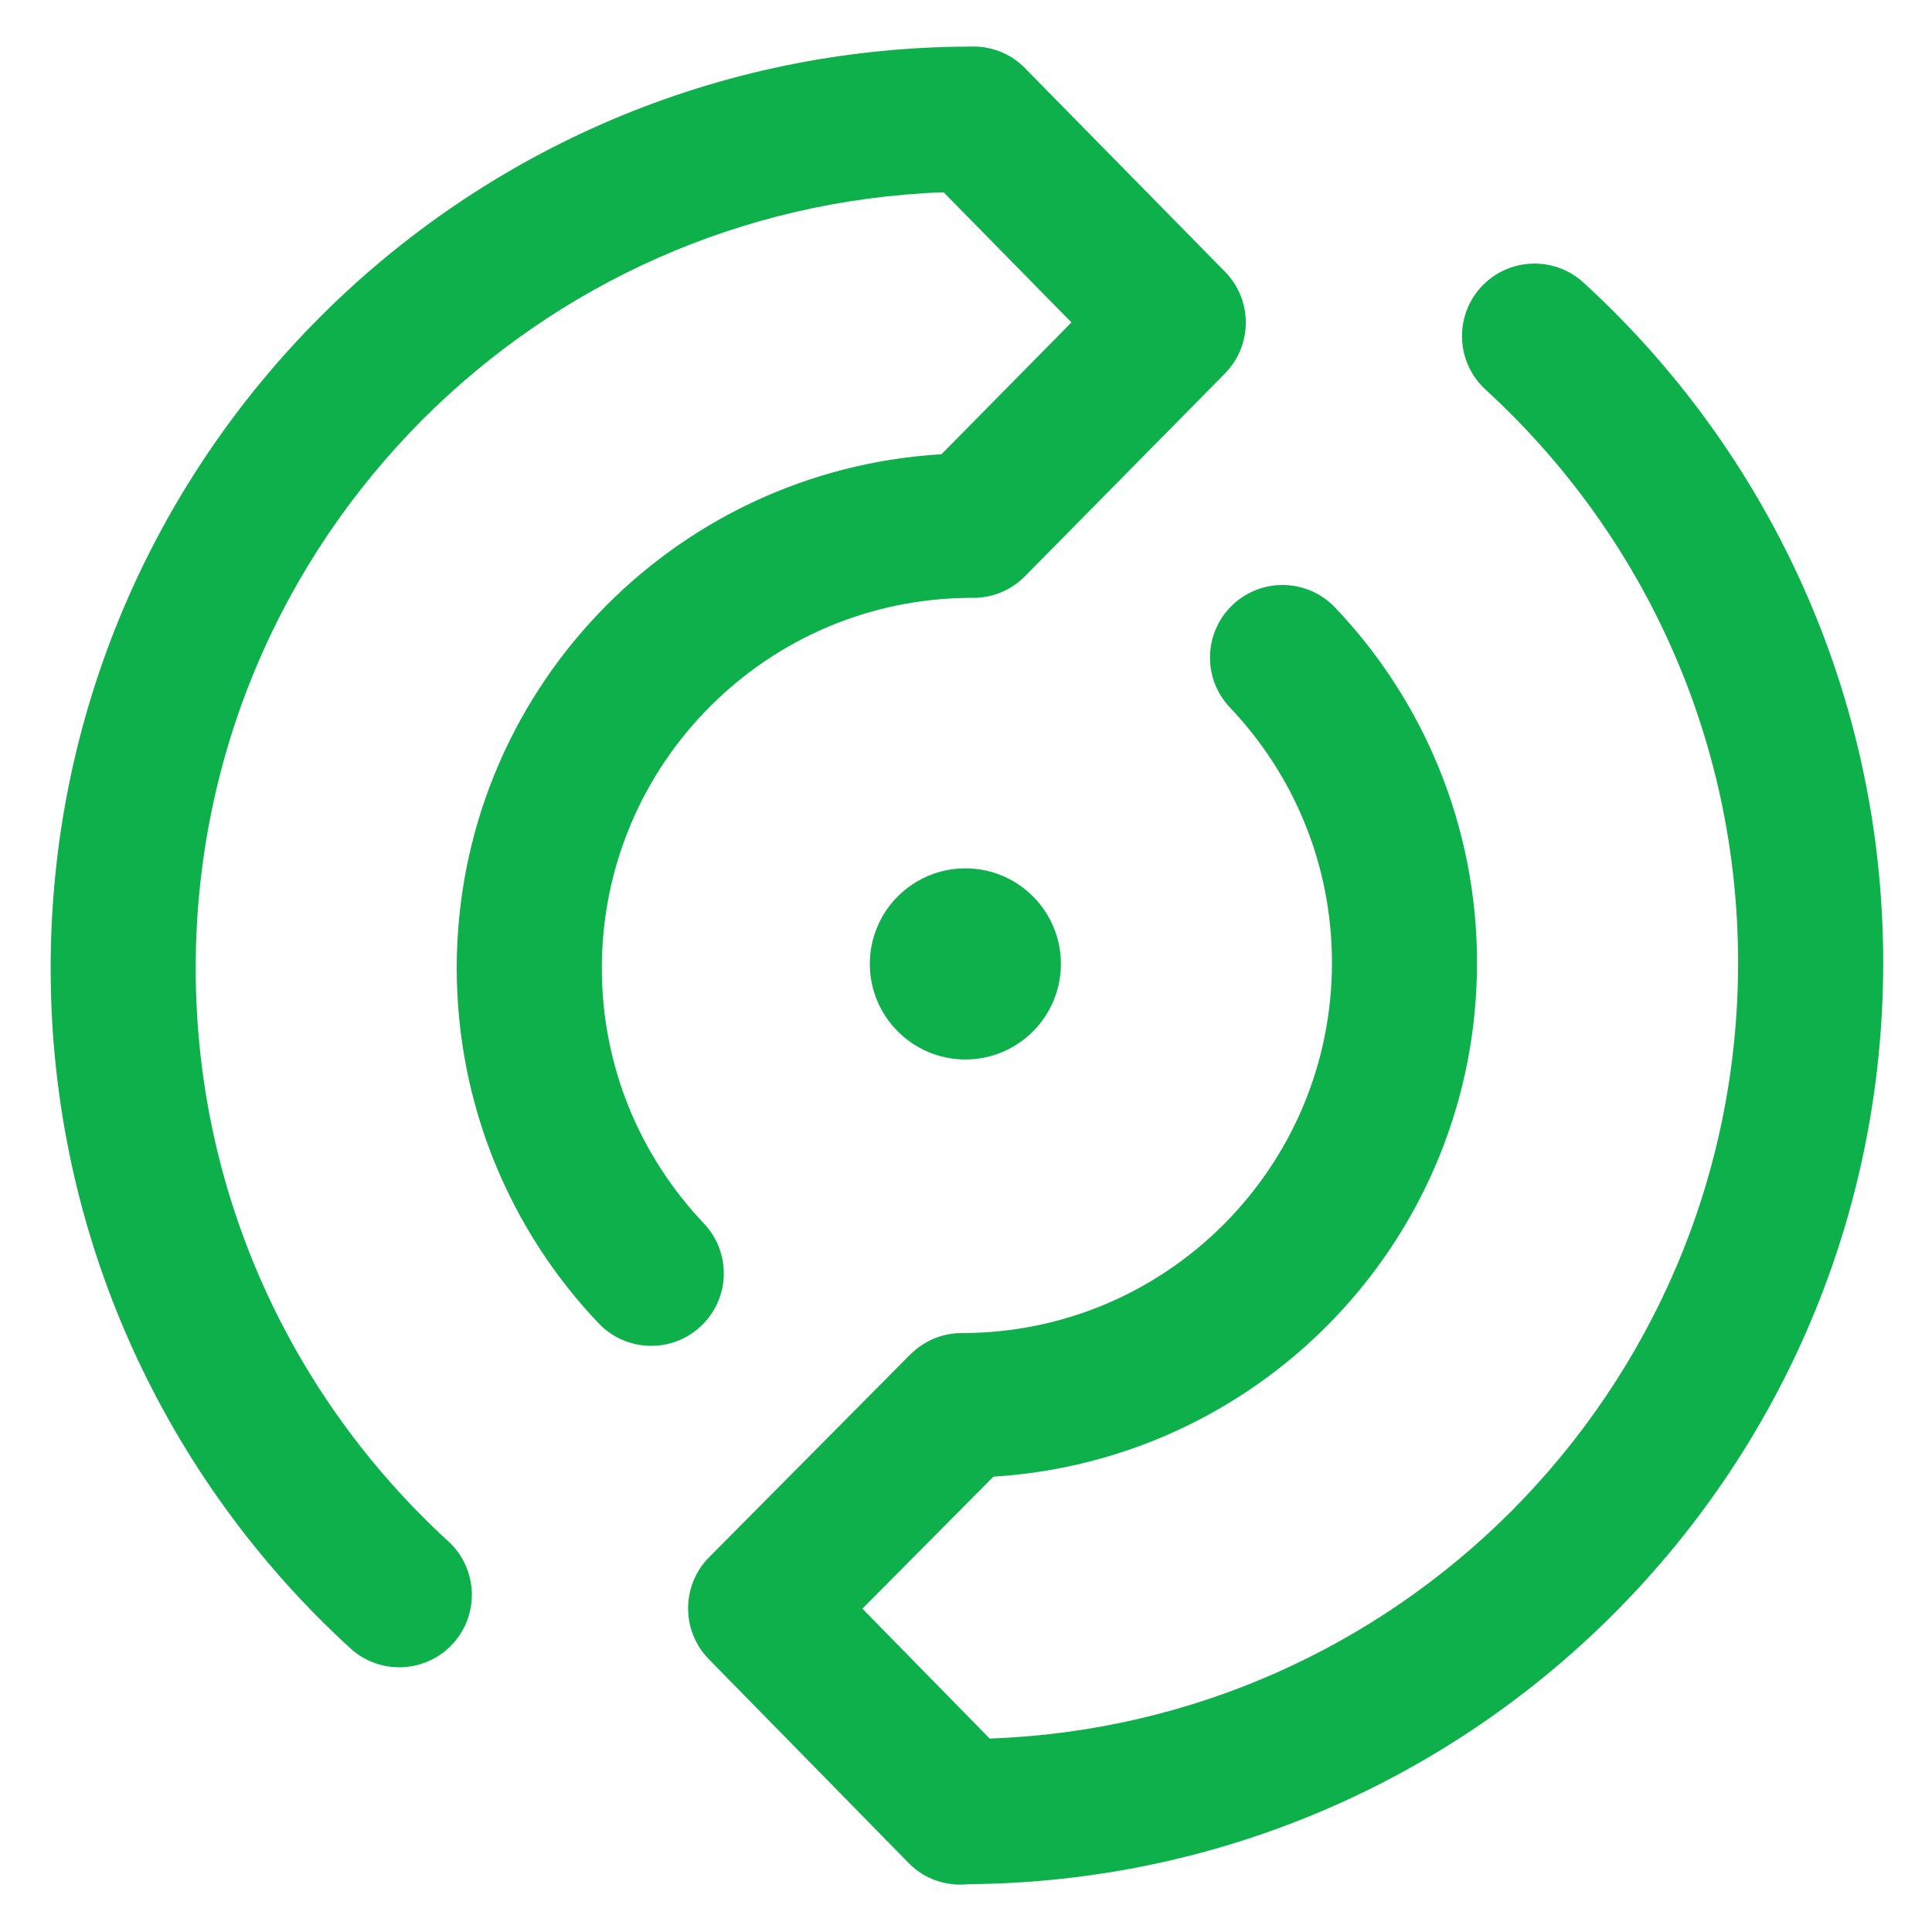
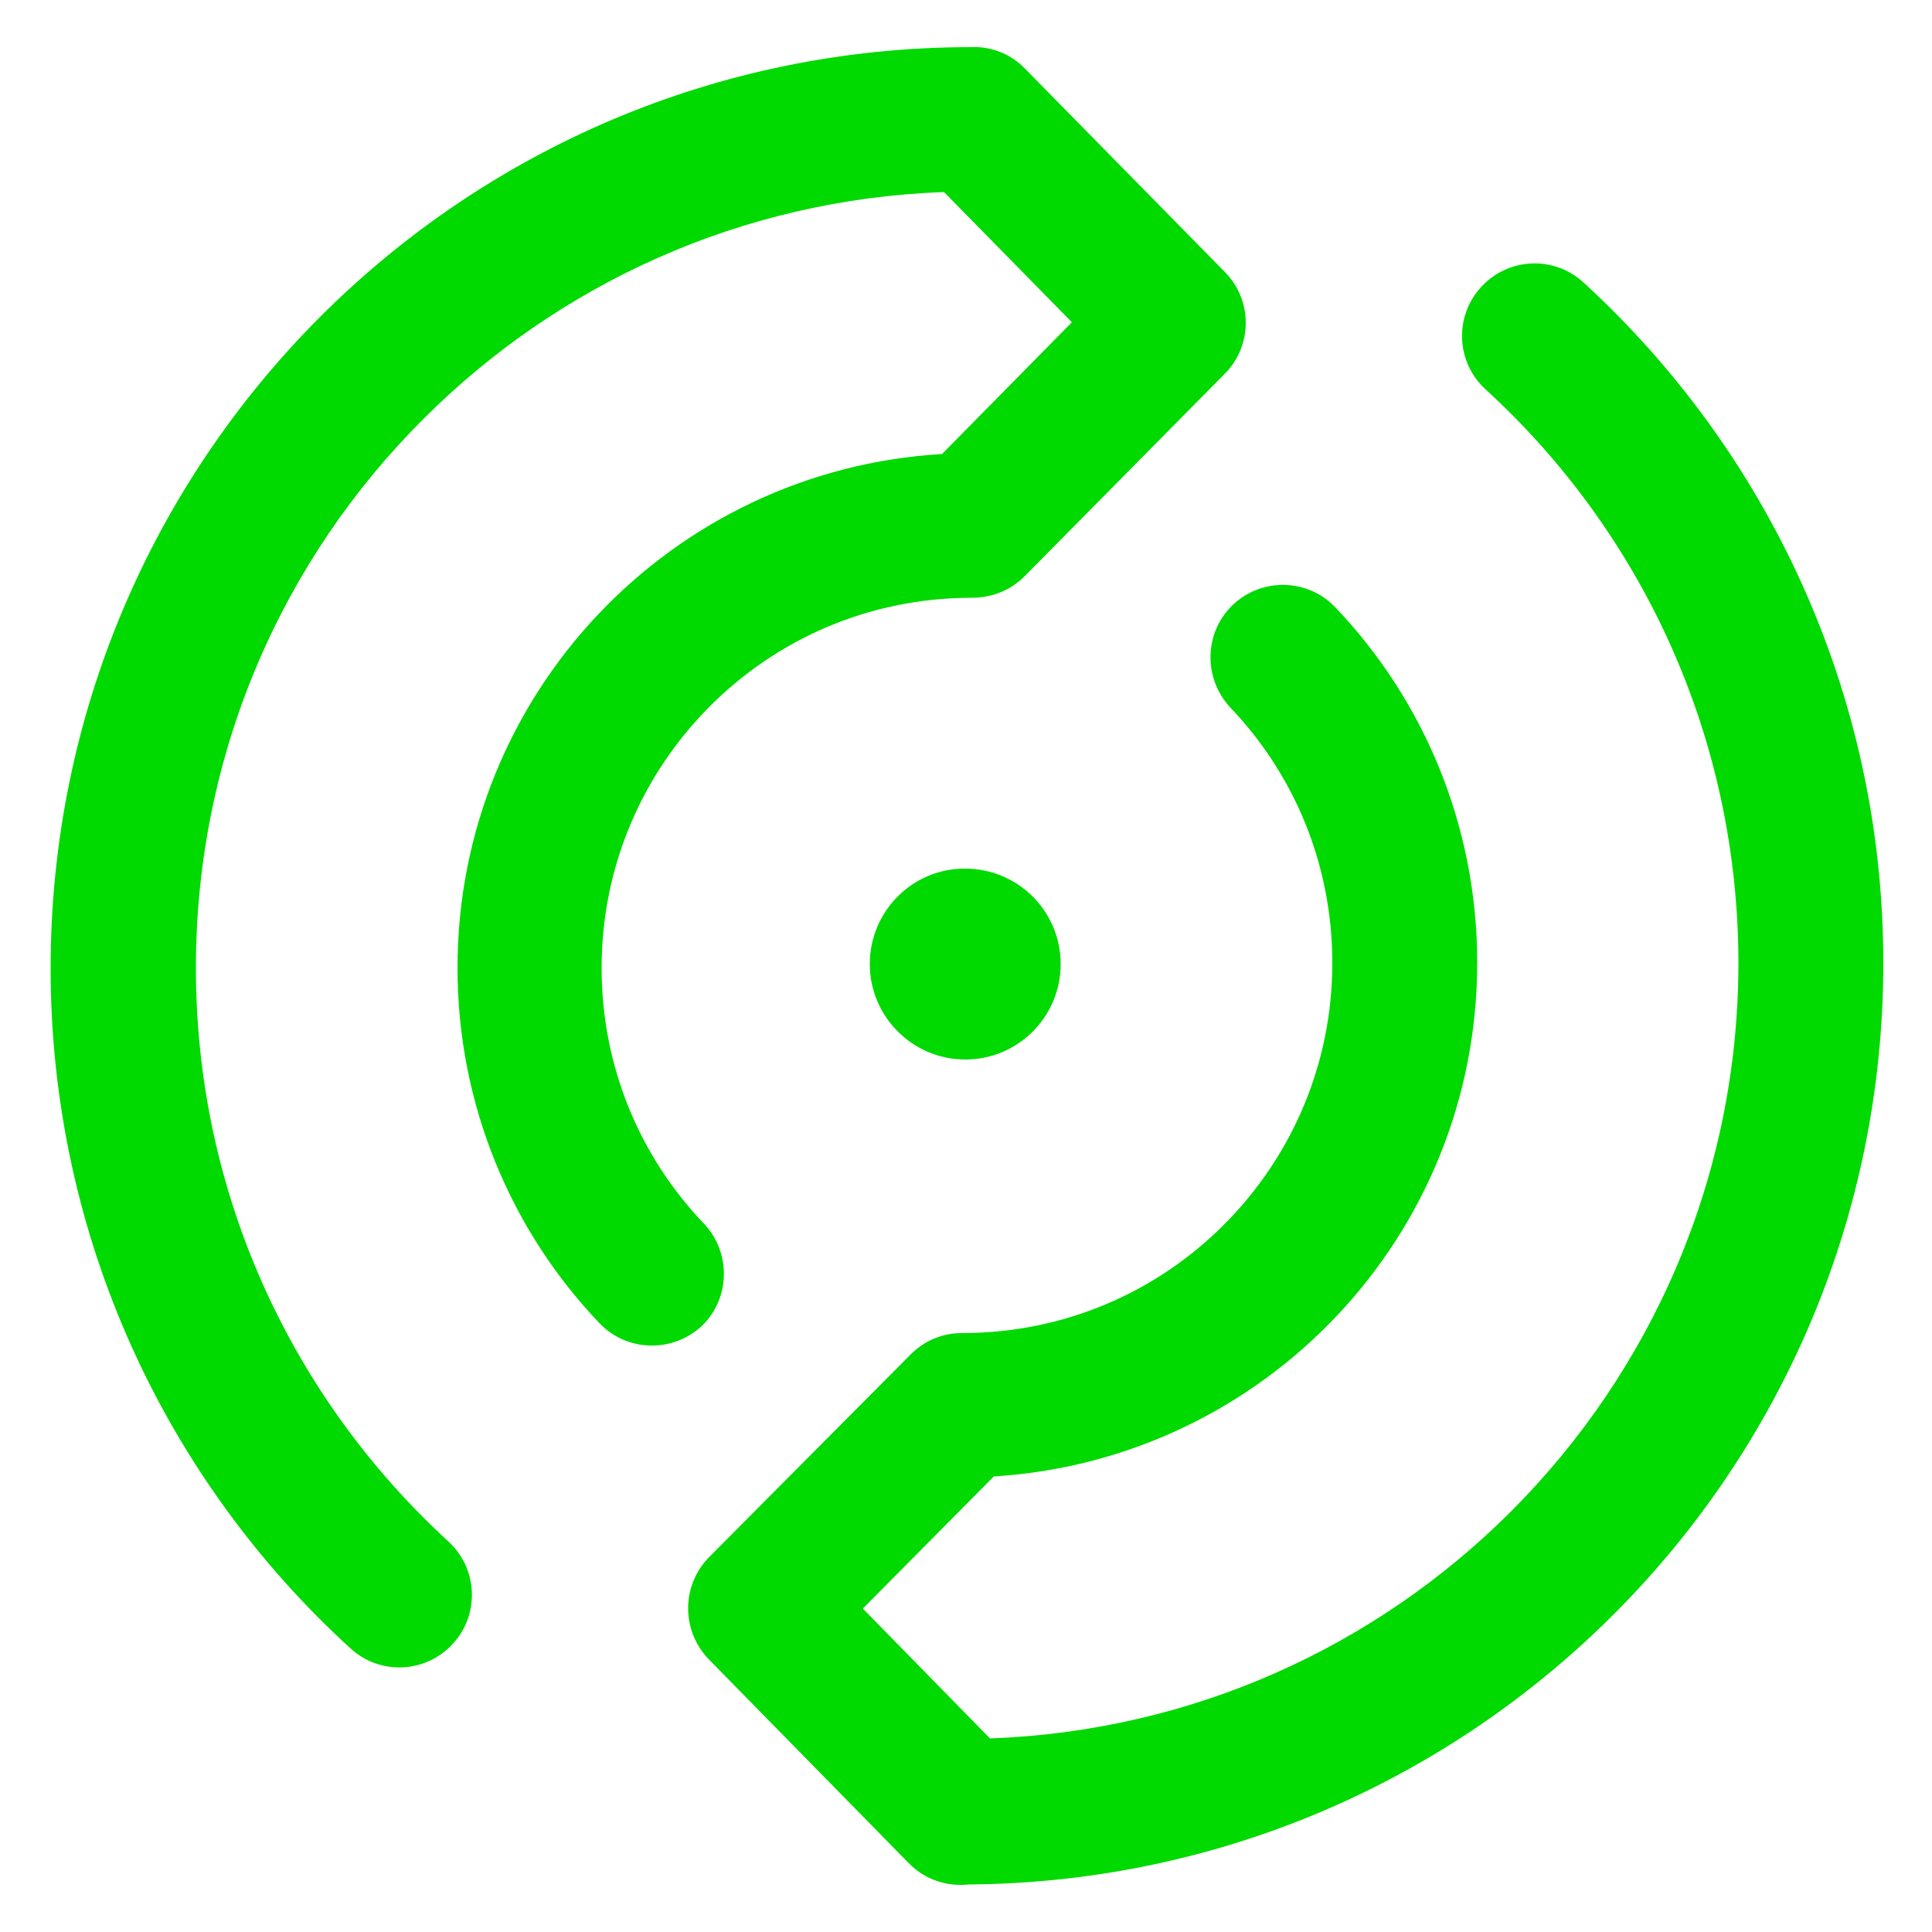
<svg xmlns="http://www.w3.org/2000/svg" version="1.1" id="Layer_1" x="0px" y="0px" viewBox="0 0 500 500" style="enable-background:new 0 0 500 500;" xml:space="preserve">
  <style type="text/css">
- 	.st0{fill:#0DB04B;}
+ 	.st0{fill:#00DA00;}
</style>
-   <path class="st0" d="M182.14,316.6c-16.36-17.25-26.37-40.39-26.39-66.05c0.02-26.53,10.71-50.39,28.08-67.79  c17.33-17.29,41.04-27.94,67.41-28.04c5.04,0.15,10.12-1.66,13.95-5.52l51.82-52.54c7.19-7.3,7.21-19.03,0.01-26.35L265.2,17.58  c-3.9-3.97-9.11-5.77-14.26-5.52C119.51,12.44,13.11,119.04,13.11,250.55c-0.02,69.63,29.91,132.47,77.55,176.02  c7.64,7,19.53,6.47,26.53-1.17c7-7.65,6.47-19.53-1.19-26.53c-40.19-36.82-65.35-89.55-65.35-148.32  C50.66,195,73.1,144.87,109.51,108.44c34.8-34.76,82.12-56.76,134.69-58.68l33.09,33.68l-33.64,34.12  c-69.95,4.14-125.43,61.98-125.45,132.99c0,35.55,14,68.06,36.72,91.91c7.15,7.52,19.04,7.82,26.55,0.68  C189,336,189.3,324.12,182.14,316.6 M409.81,73.14c-7.64-7-19.53-6.47-26.53,1.17c-6.98,7.64-6.47,19.53,1.19,26.53  c40.19,36.82,65.33,89.55,65.35,148.32c-0.02,55.55-22.48,105.69-58.86,142.11c-34.83,34.8-82.19,56.78-134.83,58.67l-32.95-33.62  l33.93-34.17c69.79-4.3,125.12-62.08,125.14-132.99c0-35.56-14-68.06-36.72-91.92c-7.15-7.53-19.04-7.81-26.55-0.68  c-7.51,7.15-7.82,19.03-0.66,26.55c16.36,17.25,26.37,40.39,26.39,66.05c-0.02,26.53-10.71,50.39-28.08,67.79  C299.24,334.32,275.39,345,248.86,345c-5.26,0-10.01,2.2-13.42,5.7c-0.02,0-0.02,0-0.02,0.01h-0.01l-51.9,52.3  c-7.21,7.28-7.25,19.05-0.08,26.37l51.75,52.79c4.2,4.3,9.95,6.06,15.5,5.45c130.89-1.01,236.69-107.34,236.69-238.48  C487.37,179.53,457.44,116.69,409.81,73.14 M225.11,249.46c0,13.64,11.08,24.73,24.73,24.73c13.66,0,24.72-11.09,24.72-24.73  c0-13.66-11.06-24.73-24.72-24.73C236.2,224.73,225.11,235.8,225.11,249.46" />
+   <path class="st0" d="M182.1,316.6c-16.4-17.2-26.4-40.4-26.4-66.1c0-26.5,10.7-50.4,28.1-67.8c17.3-17.3,41-27.9,67.4-28  c5,0.1,10.1-1.7,13.9-5.5L317,96.7c7.2-7.3,7.2-19,0-26.3l-51.8-52.7c-3.9-4-9.1-5.8-14.3-5.5C119.5,12.4,13.1,119,13.1,250.6  c0,69.6,29.9,132.5,77.6,176c7.6,7,19.5,6.5,26.5-1.2c7-7.6,6.5-19.5-1.2-26.5C75.8,362,50.7,309.3,50.7,250.5  c0-55.5,22.4-105.7,58.9-142.1c34.8-34.8,82.1-56.8,134.7-58.7l33.1,33.7l-33.6,34.1c-69.9,4.1-125.4,62-125.4,133  c0,35.6,14,68.1,36.7,91.9c7.1,7.5,19,7.8,26.6,0.7C189,336,189.3,324.1,182.1,316.6 M409.8,73.1c-7.6-7-19.5-6.5-26.5,1.2  c-7,7.6-6.5,19.5,1.2,26.5c40.2,36.8,65.3,89.6,65.4,148.3c0,55.5-22.5,105.7-58.9,142.1c-34.8,34.8-82.2,56.8-134.8,58.7  l-32.9-33.6l33.9-34.2c69.8-4.3,125.1-62.1,125.1-133c0-35.6-14-68.1-36.7-91.9c-7.1-7.5-19-7.8-26.5-0.7c-7.5,7.1-7.8,19-0.7,26.6  c16.4,17.2,26.4,40.4,26.4,66.1c0,26.5-10.7,50.4-28.1,67.8c-17.4,17.4-41.2,28-67.8,28c-5.3,0-10,2.2-13.4,5.7c0,0,0,0,0,0h0  L183.5,403c-7.2,7.3-7.2,19-0.1,26.4l51.8,52.8c4.2,4.3,9.9,6.1,15.5,5.5c130.9-1,236.7-107.3,236.7-238.5  C487.4,179.5,457.4,116.7,409.8,73.1 M225.1,249.5c0,13.6,11.1,24.7,24.7,24.7c13.7,0,24.7-11.1,24.7-24.7  c0-13.7-11.1-24.7-24.7-24.7C236.2,224.7,225.1,235.8,225.1,249.5" />
</svg>
